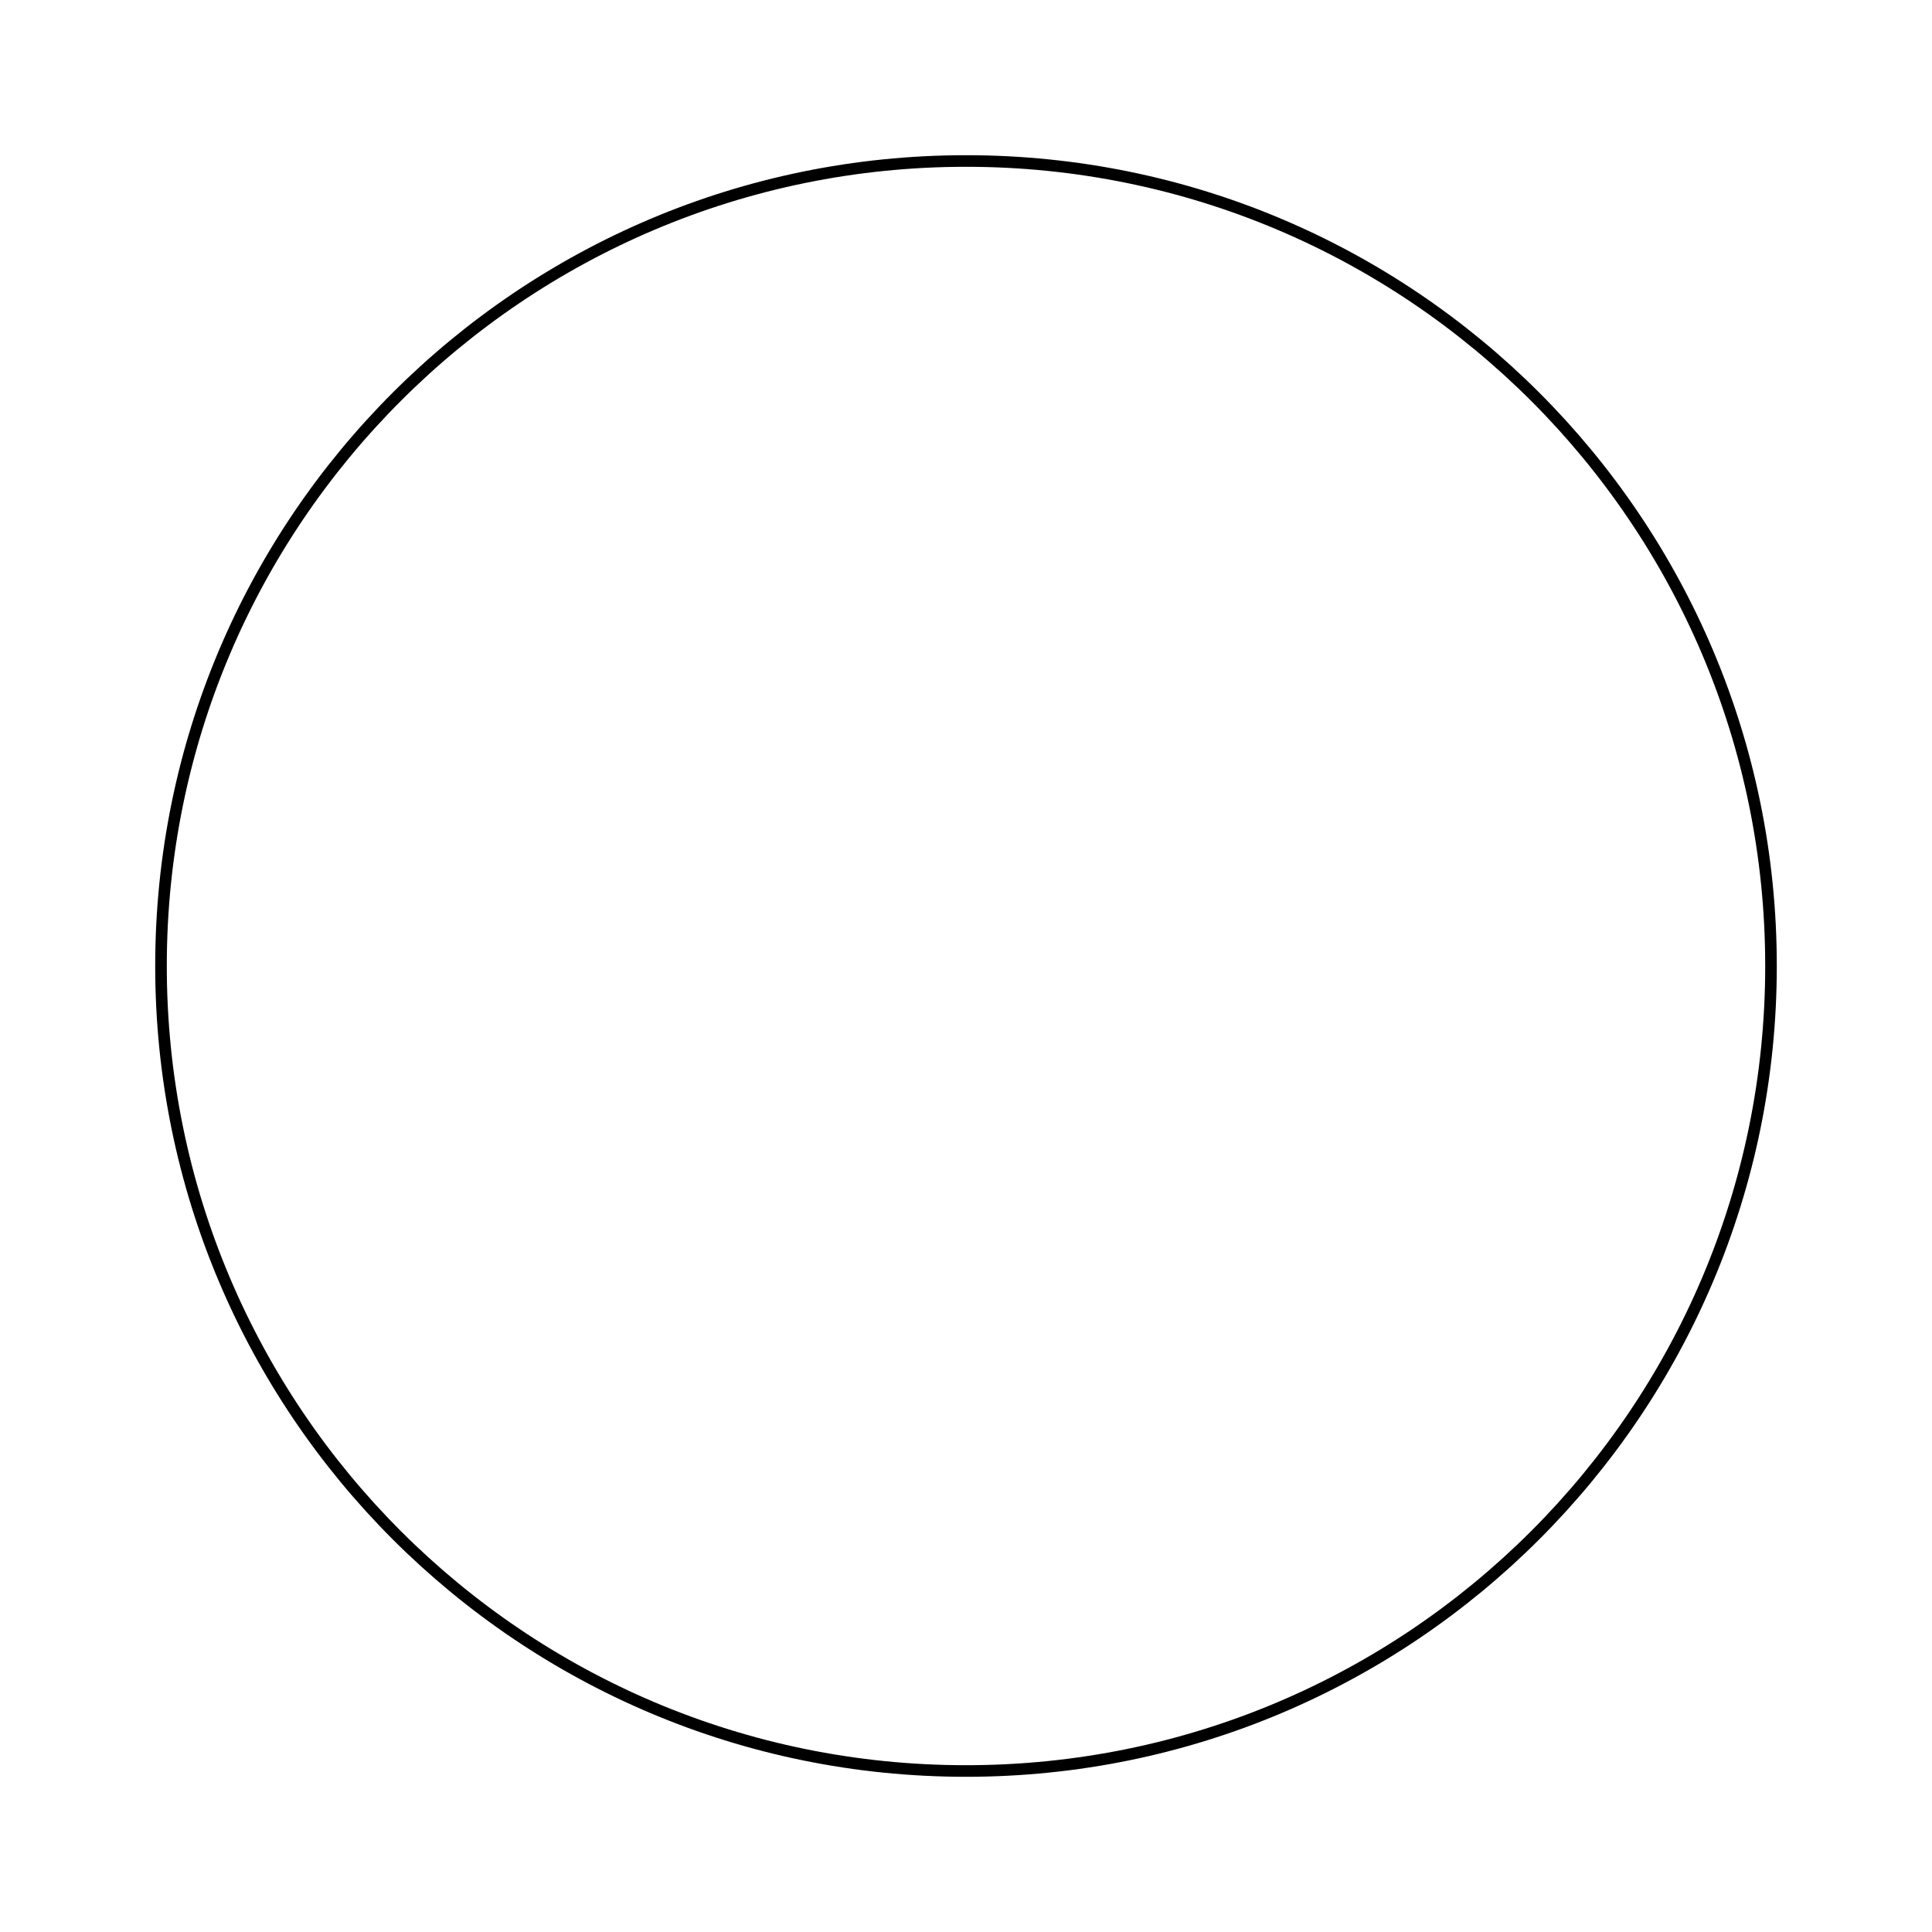
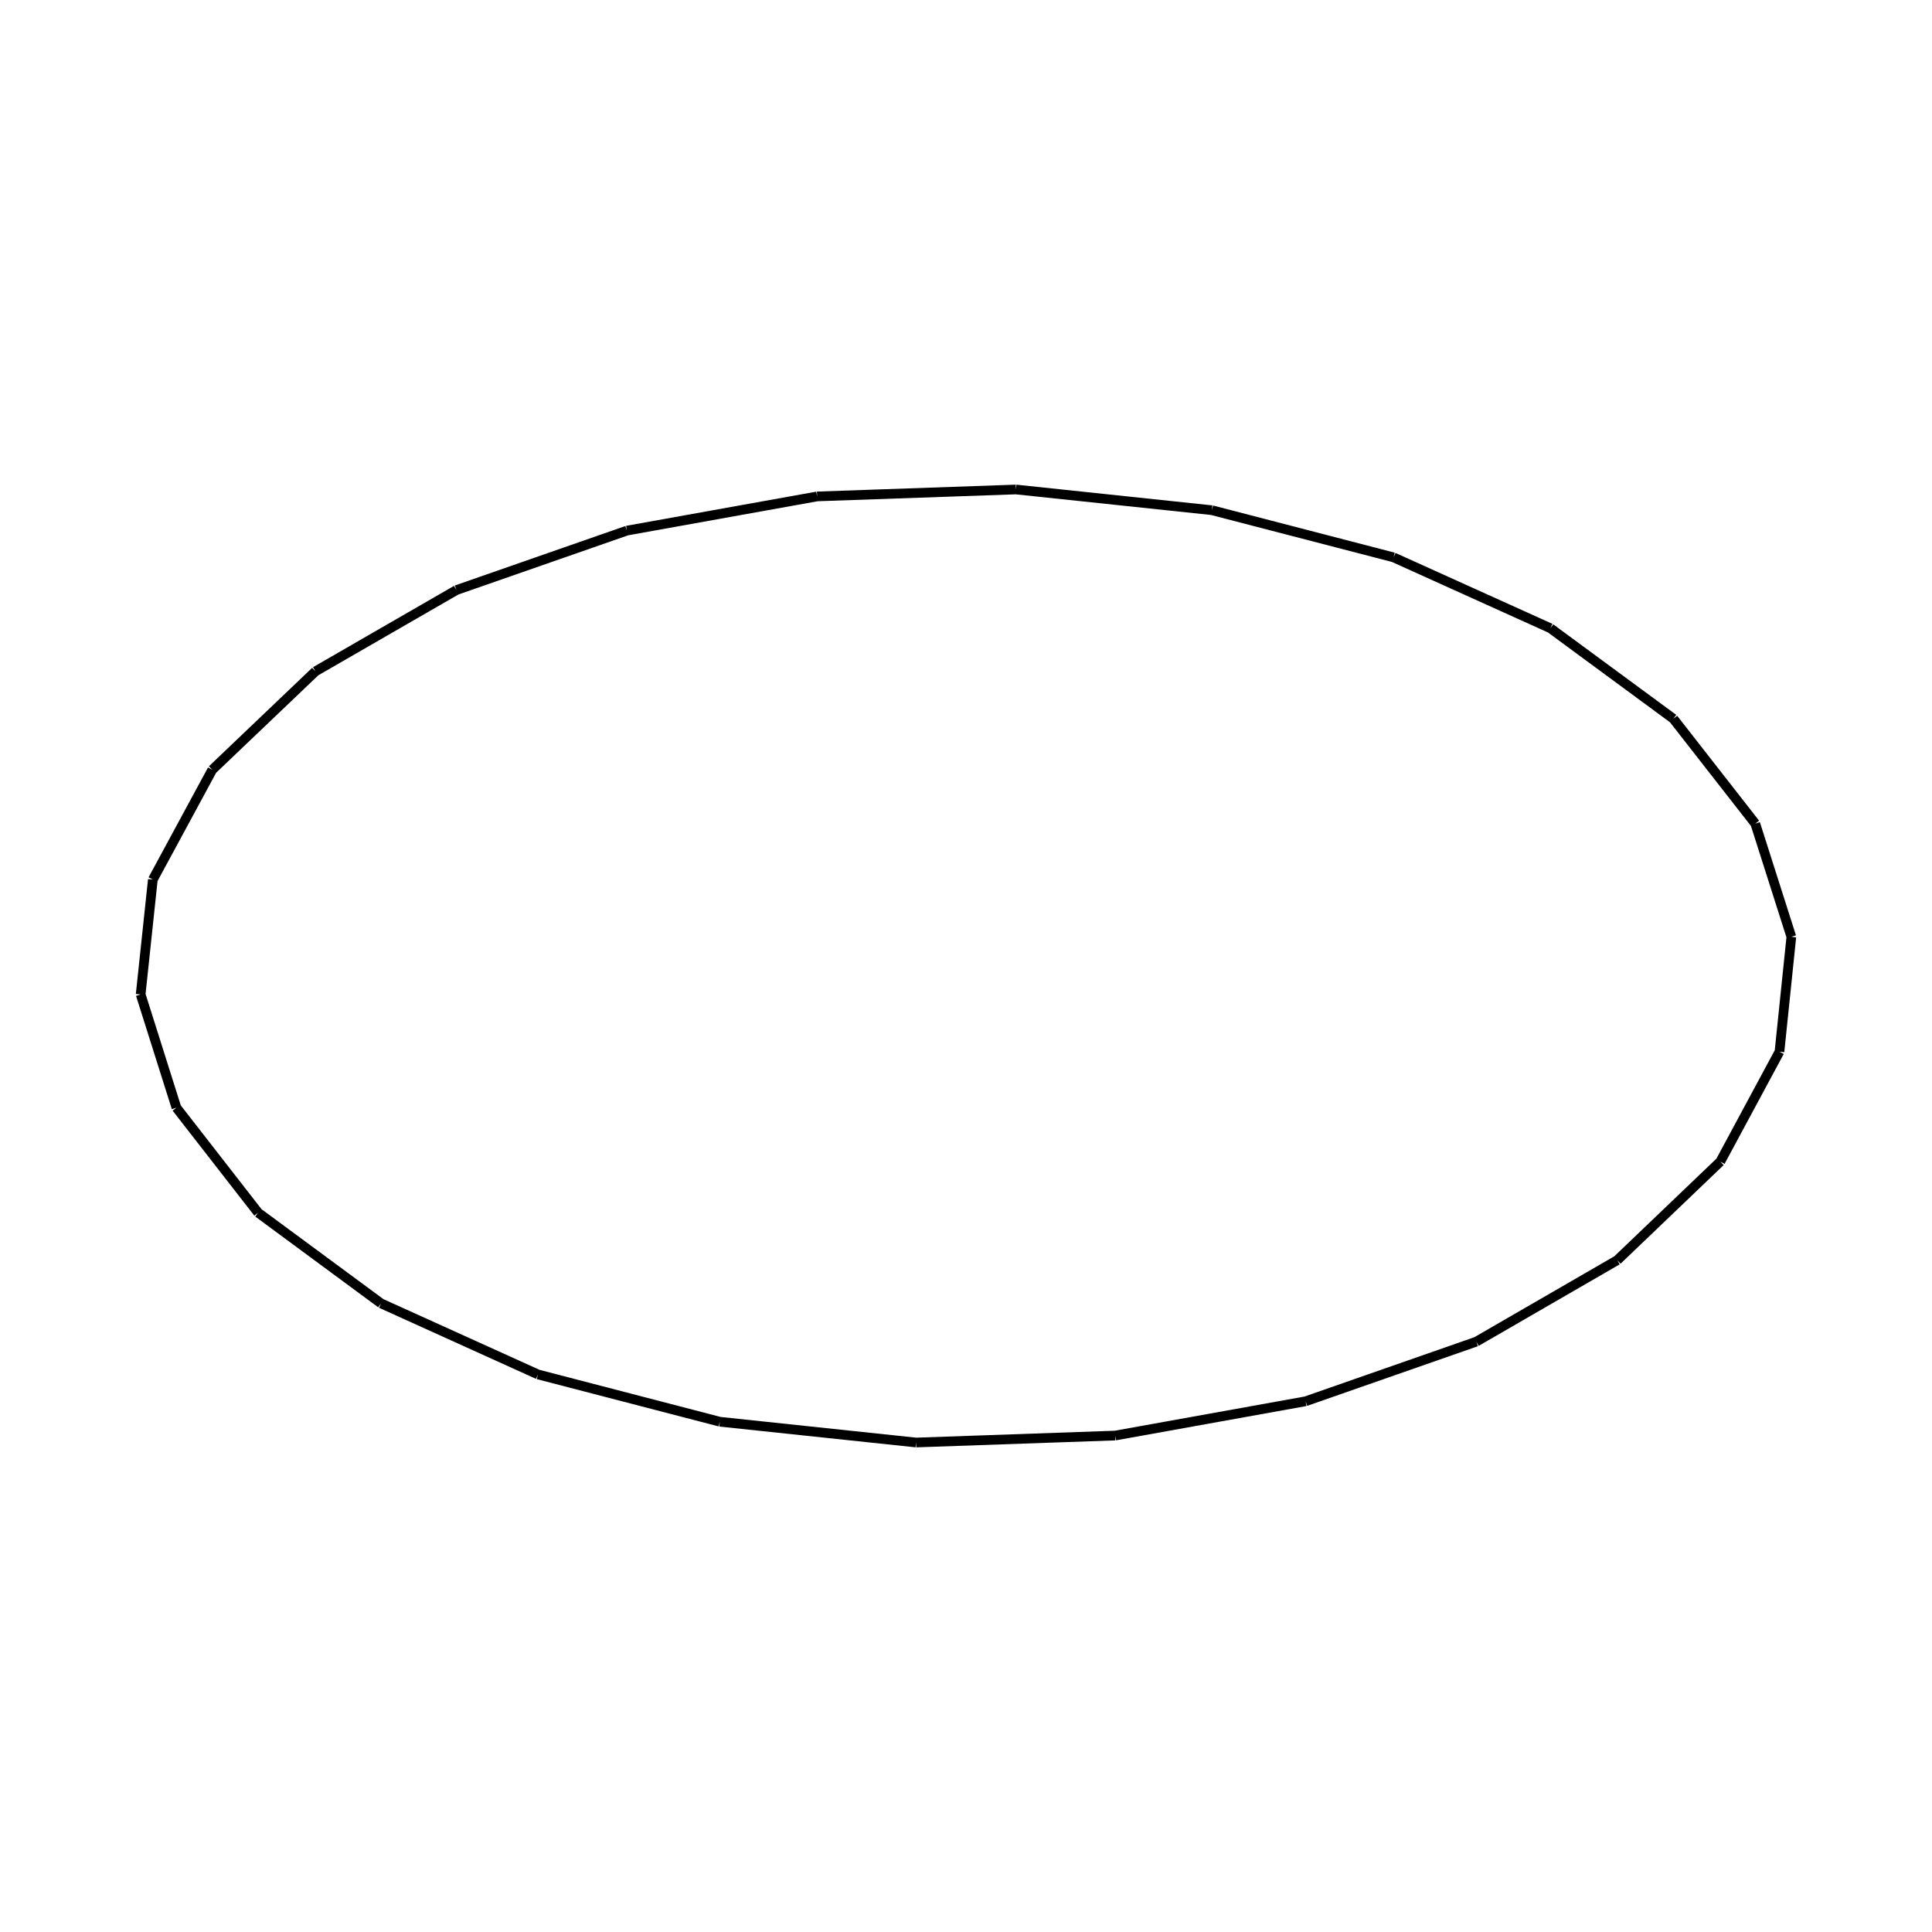
- <svg xmlns="http://www.w3.org/2000/svg" version="1.1" viewBox="-6 -6 12 12" fill="none" stroke="black" stroke-width="0.6%" vector-effect="non-scaling-stroke">
-   <path d="M -5 0 A 5 5 0 0 0 5 0 A 5 5 0 0 0 -5 0 Z" />
+ <svg xmlns="http://www.w3.org/2000/svg" viewBox="0 0 800 800">
+   <path d="M641.985,260.148 L641.985,260.142 M157.779,539.704 L157.779,539.698 M641.985,260.148 L692.904,297.624 M692.904,297.624 L726.822,341.053 M726.822,341.053 L741.76,387.913 M741.76,387.913 L736.841,435.485 M736.841,435.485 L712.338,481.003 M712.338,481.003 L669.667,521.818 M669.667,521.818 L611.302,555.552 M611.302,555.552 L540.636,580.238 M540.636,580.238 L461.781,594.437 M461.781,594.437 L379.327,597.318 M379.327,597.318 L298.079,588.715 M298.079,588.715 L222.768,569.129 M222.768,569.129 L157.779,539.704 M641.985,260.142 L692.904,297.619 M692.904,297.619 L726.822,341.047 M726.822,341.047 L741.76,387.908 M741.76,387.908 L736.841,435.48 M736.841,435.48 L712.338,480.997 M712.338,480.997 L669.667,521.812 M669.667,521.812 L611.302,555.546 M611.302,555.546 L540.636,580.233 M540.636,580.233 L461.781,594.431 M461.781,594.431 L379.327,597.313 M379.327,597.313 L298.079,588.71 M298.079,588.71 L222.768,569.124 M222.768,569.124 L157.779,539.698 M157.779,539.704 L106.89,502.155 M106.89,502.155 L73.058,458.671 M73.058,458.671 L58.24,411.784 M58.24,411.784 L63.287,364.221 M63.287,364.221 L87.896,318.745 M87.896,318.745 L130.627,277.997 M130.627,277.997 L188.991,244.337 M188.991,244.337 L259.598,219.716 M259.598,219.716 L338.347,205.56 M338.347,205.56 L420.673,202.687 M420.673,202.687 L501.8,211.264 M501.8,211.264 L577.026,230.794 M577.026,230.794 L641.985,260.148 M157.779,539.698 L106.89,502.149 M106.89,502.149 L73.058,458.665 M73.058,458.665 L58.24,411.778 M58.24,411.778 L63.287,364.215 M63.287,364.215 L87.896,318.74 M87.896,318.74 L130.627,277.991 M130.627,277.991 L188.991,244.331 M188.991,244.331 L259.598,219.711 M259.598,219.711 L338.347,205.554 M338.347,205.554 L420.673,202.682 M420.673,202.682 L501.8,211.258 M501.8,211.258 L577.026,230.789 M577.026,230.789 L641.985,260.142" stroke="black" stroke-width="4" fill="red" />
</svg>
